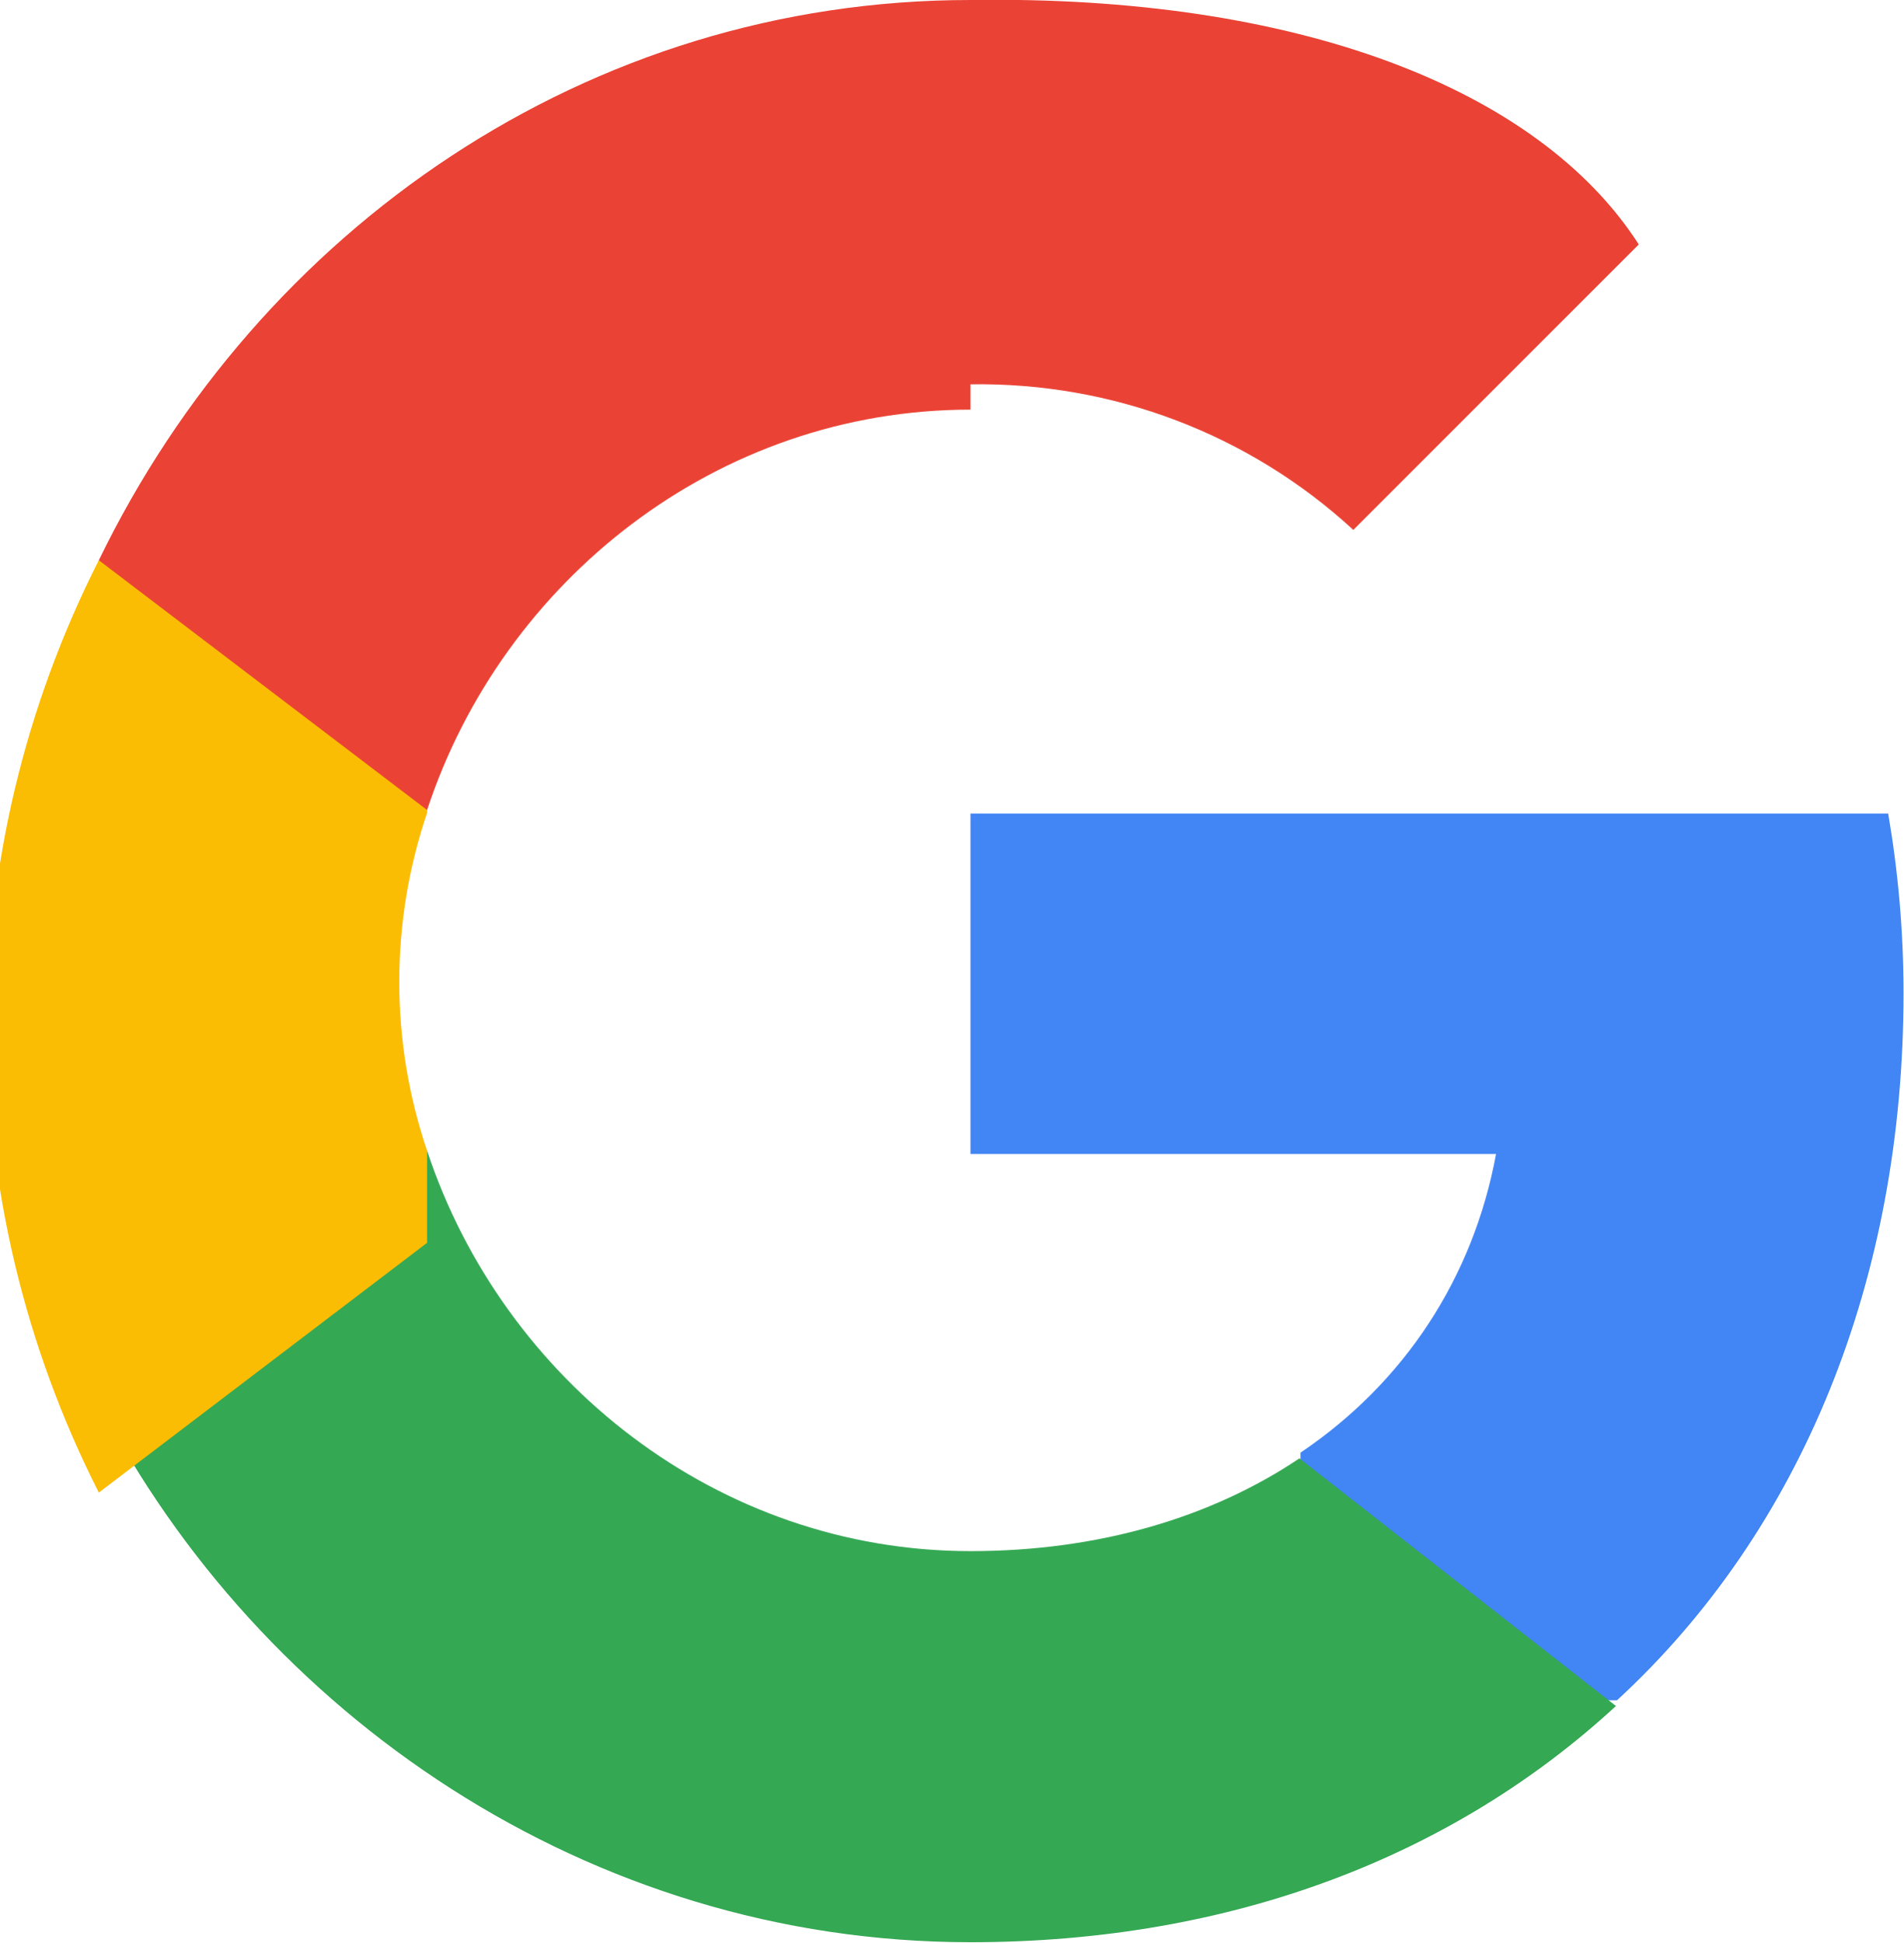
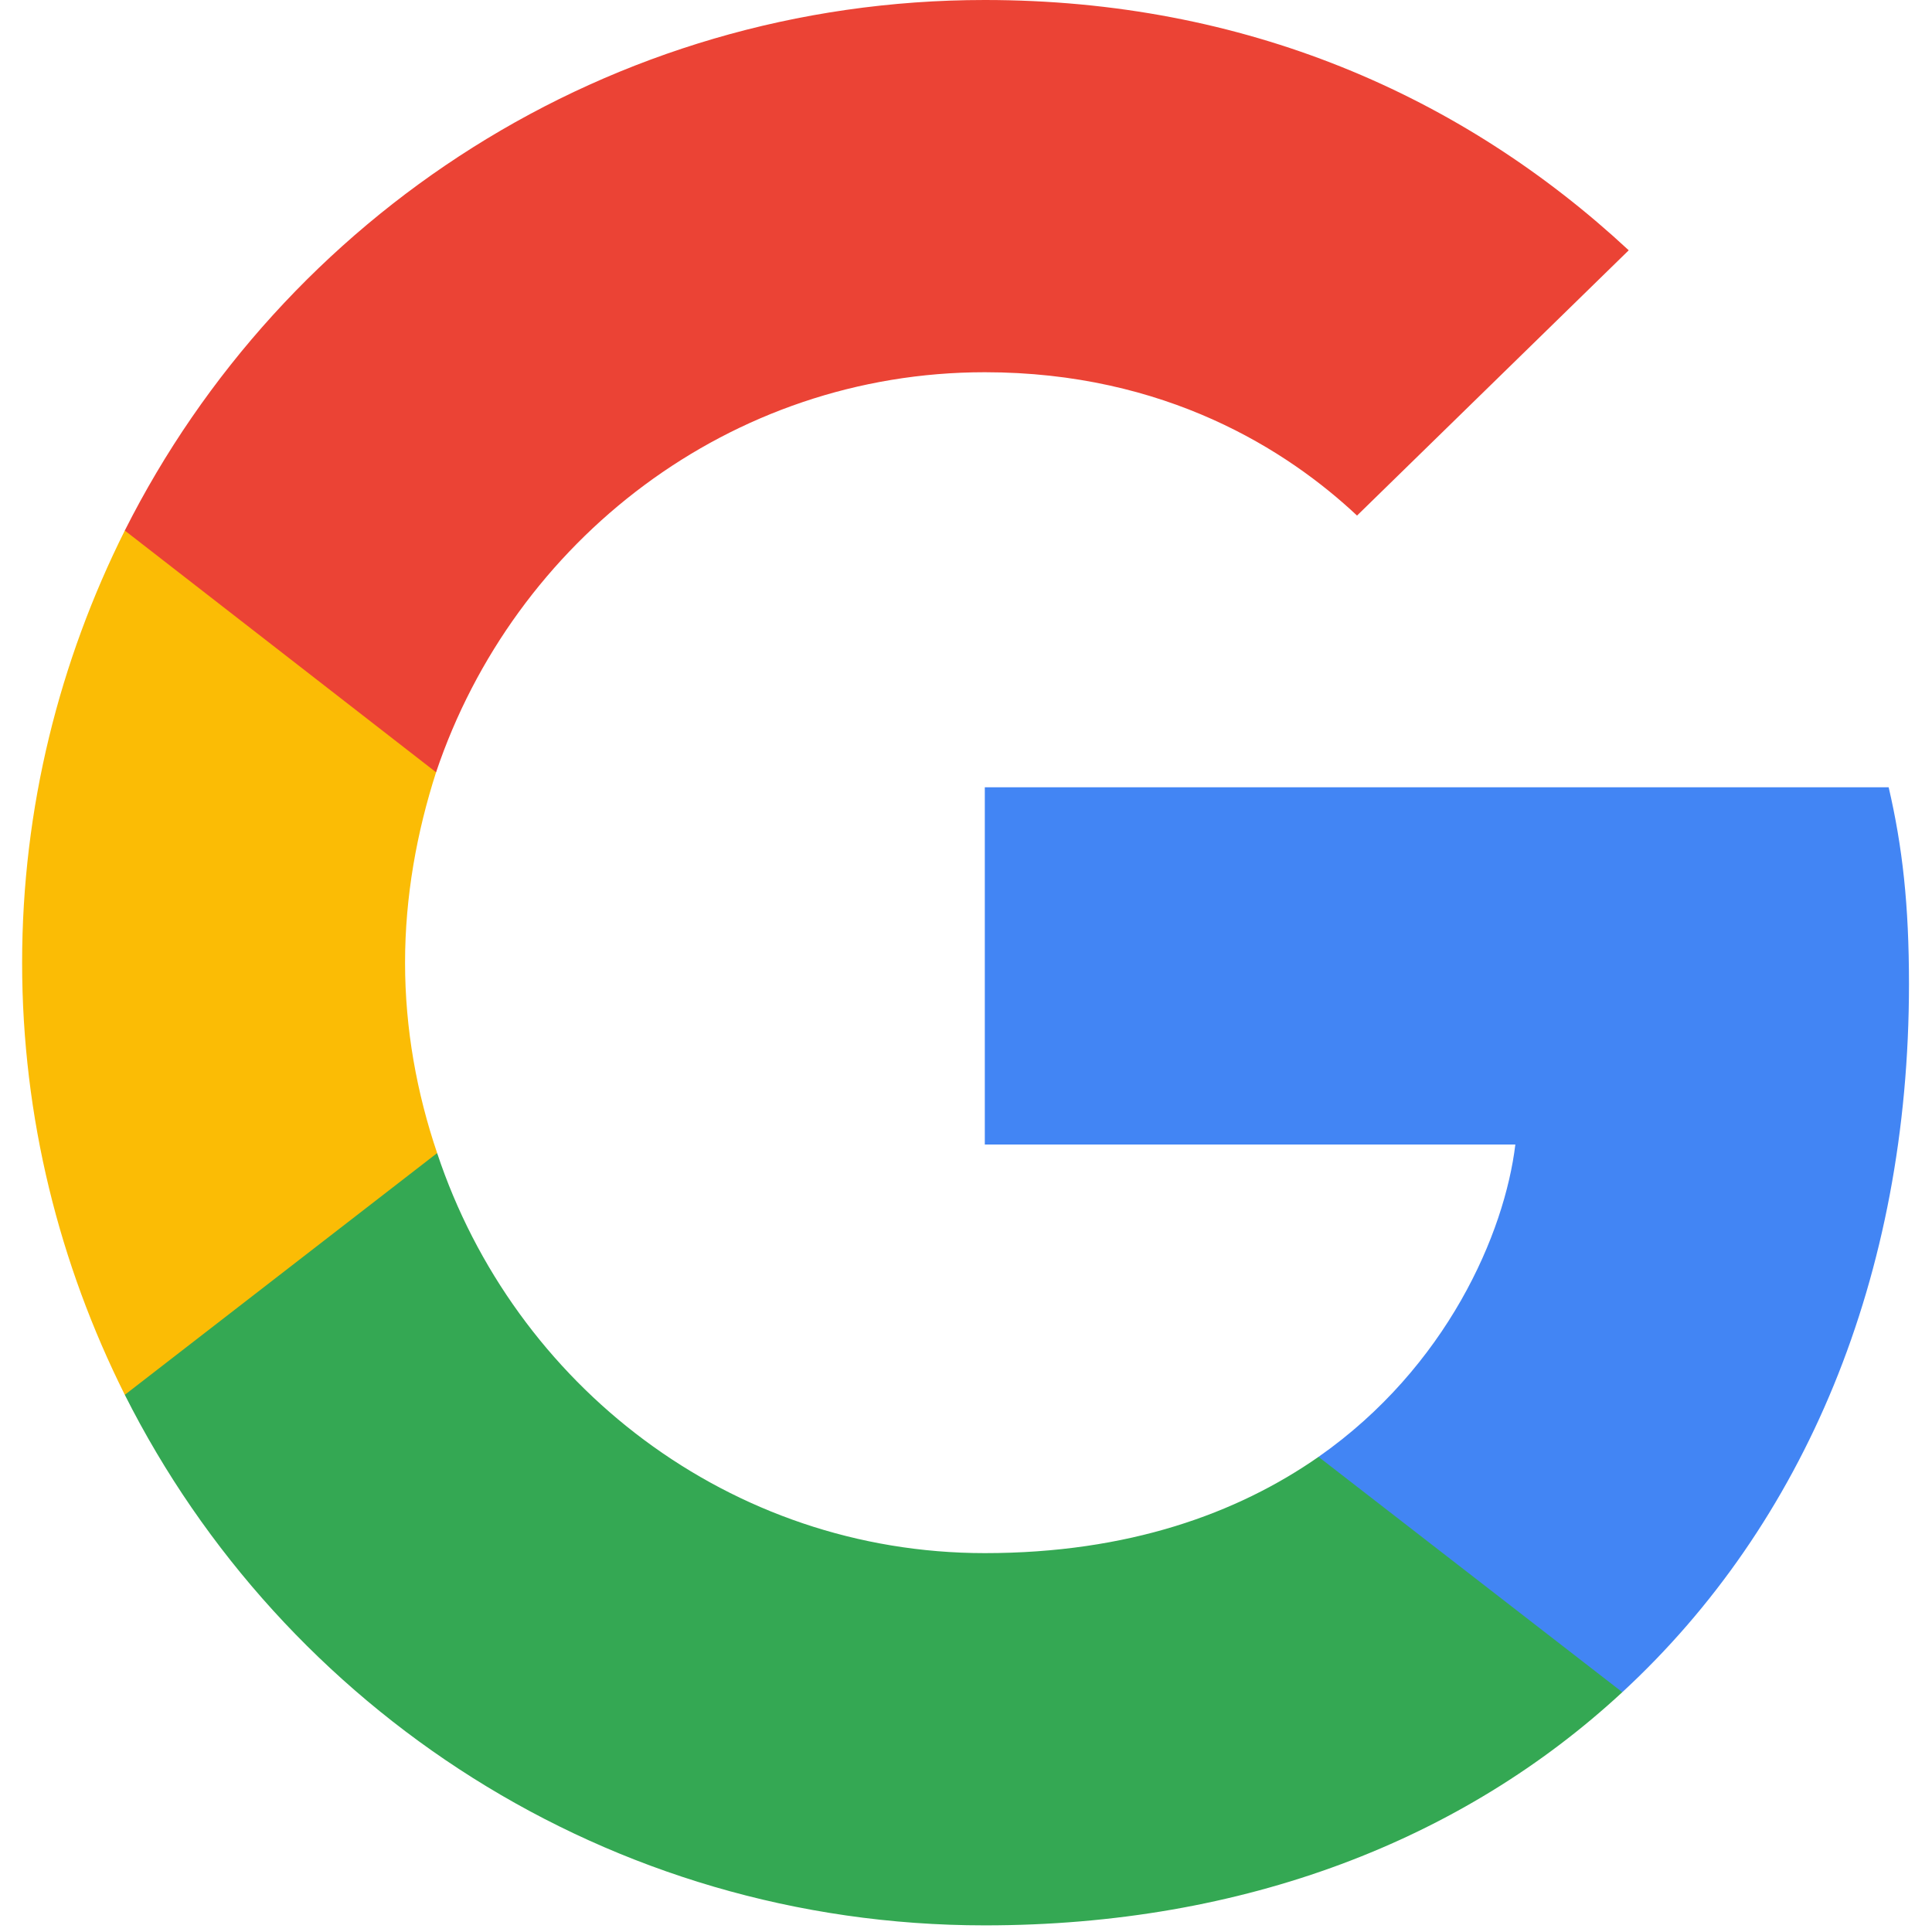
- <svg xmlns="http://www.w3.org/2000/svg" viewBox="0 0 533.5 544.3">
-   <path fill="#4285F4" d="M533.5 278.4c0-17.4-1.5-34.1-4.3-50.4H272v95.4h147.3c-6.4 34.7-25.7 64.1-54.8 83.7v69.4h88.7c51.8-47.7 80.3-118 80.3-198.1z" />
-   <path fill="#34A853" d="M272 544.3c73.8 0 135.7-24.5 180.9-66.2l-88.7-69.4c-24.6 16.5-56.1 26-92.2 26-70.9 0-131-47.9-152.3-112.2H27.7v70.7C72.7 480 164.6 544.3 272 544.3z" />
-   <path fill="#FBBC04" d="M119.7 322.5c-10.4-30.7-10.4-64 0-94.7V157H27.7c-41.8 82.4-41.8 178.9 0 261.3l92-70z" />
-   <path fill="#EA4335" d="M272 107.7c39.9-.6 78.2 14 107.3 40.8l80-80C431 24.5 362.9-1.4 272 0 164.6 0 72.7 64.3 27.7 157l92 70c21.2-64.3 81.3-112.2 152.3-112.2z" />
+ <svg xmlns="http://www.w3.org/2000/svg" width="800px" height="800px" viewBox="-3 0 262 262" preserveAspectRatio="xMidYMid">
+   <path d="M255.878 133.451c0-10.734-.871-18.567-2.756-26.69H130.55v48.448h71.947c-1.45 12.04-9.283 30.172-26.69 42.356l-.244 1.622 38.755 30.023 2.685.268c24.659-22.774 38.875-56.282 38.875-96.027" fill="#4285F4" />
+   <path d="M130.55 261.1c35.248 0 64.839-11.605 86.453-31.622l-41.196-31.913c-11.024 7.688-25.82 13.055-45.257 13.055-34.523 0-63.824-22.773-74.269-54.25l-1.531.13-40.298 31.187-.527 1.465C35.393 231.798 79.49 261.1 130.55 261.1" fill="#34A853" />
+   <path d="M56.281 156.37c-2.756-8.123-4.351-16.827-4.351-25.82 0-8.994 1.595-17.697 4.206-25.82l-.073-1.73L15.26 71.312l-1.335.635C5.077 89.644 0 109.517 0 130.55s5.077 40.905 13.925 58.602l42.356-32.782" fill="#FBBC05" />
+   <path d="M130.55 50.479c24.514 0 41.05 10.589 50.479 19.438l36.844-35.974C195.245 12.91 165.798 0 130.55 0 79.49 0 35.393 29.301 13.925 71.947l42.211 32.783c10.59-31.477 39.891-54.251 74.414-54.251" fill="#EB4335" />
</svg>
